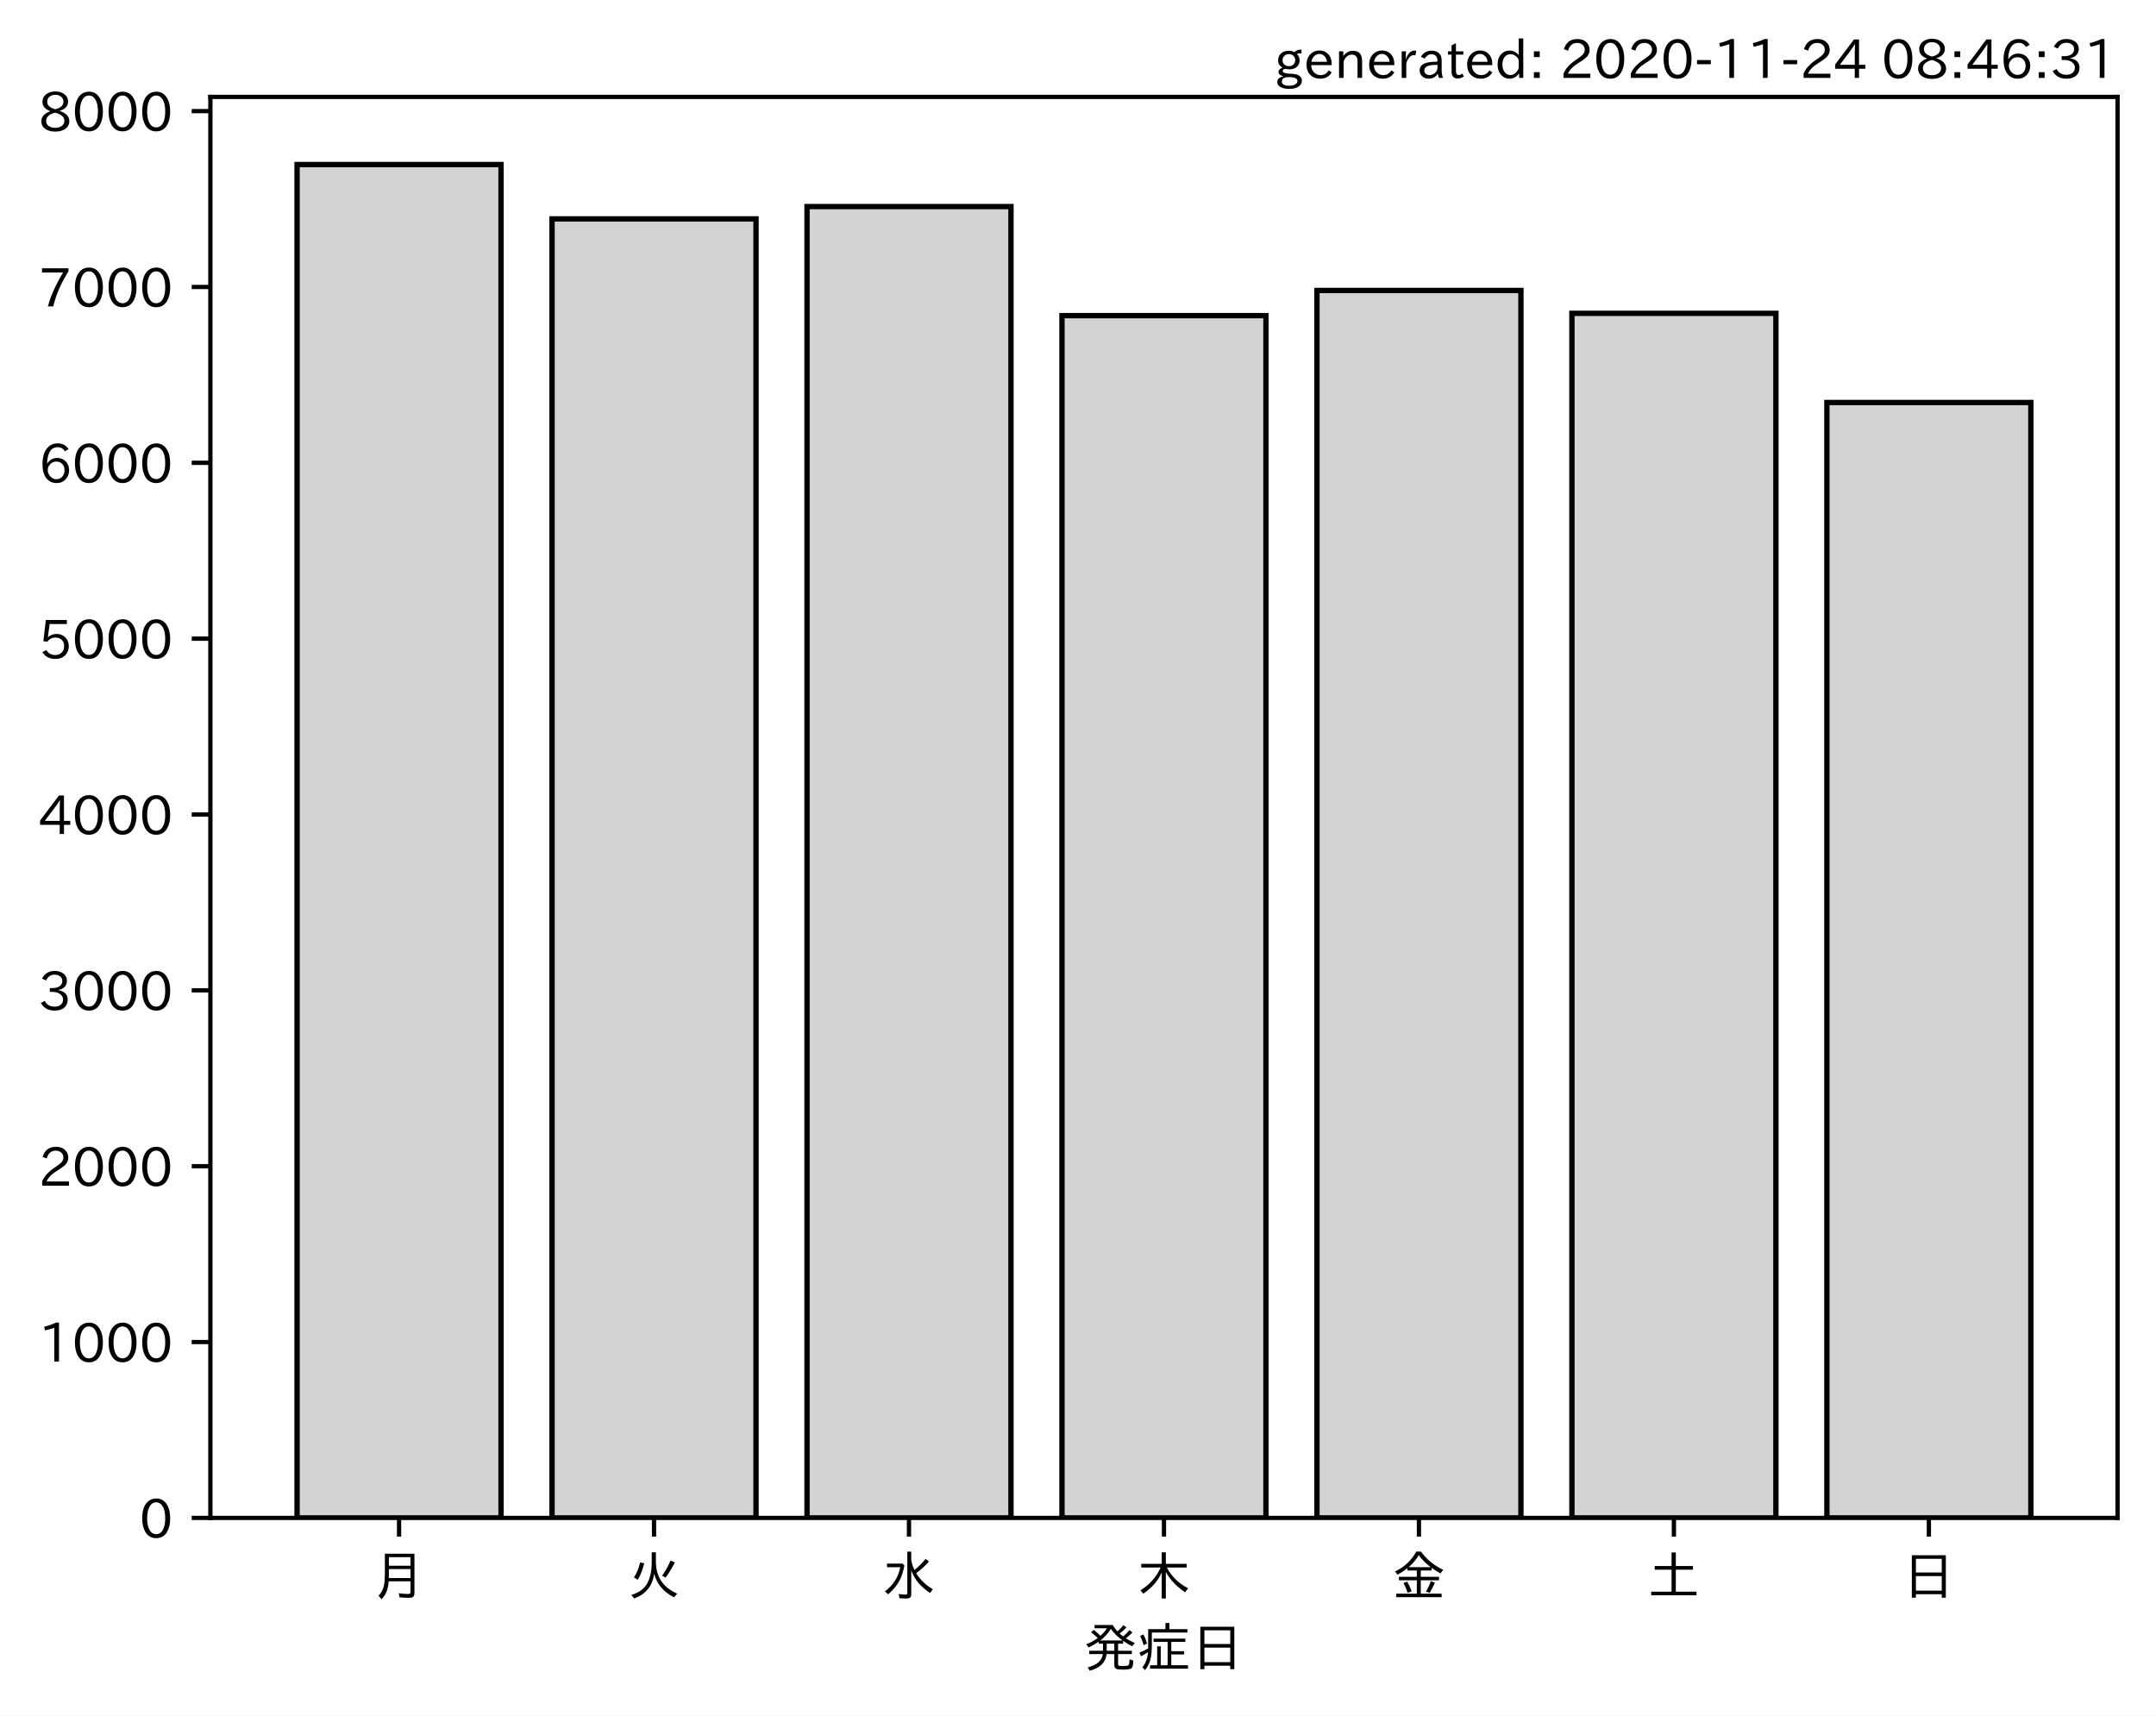
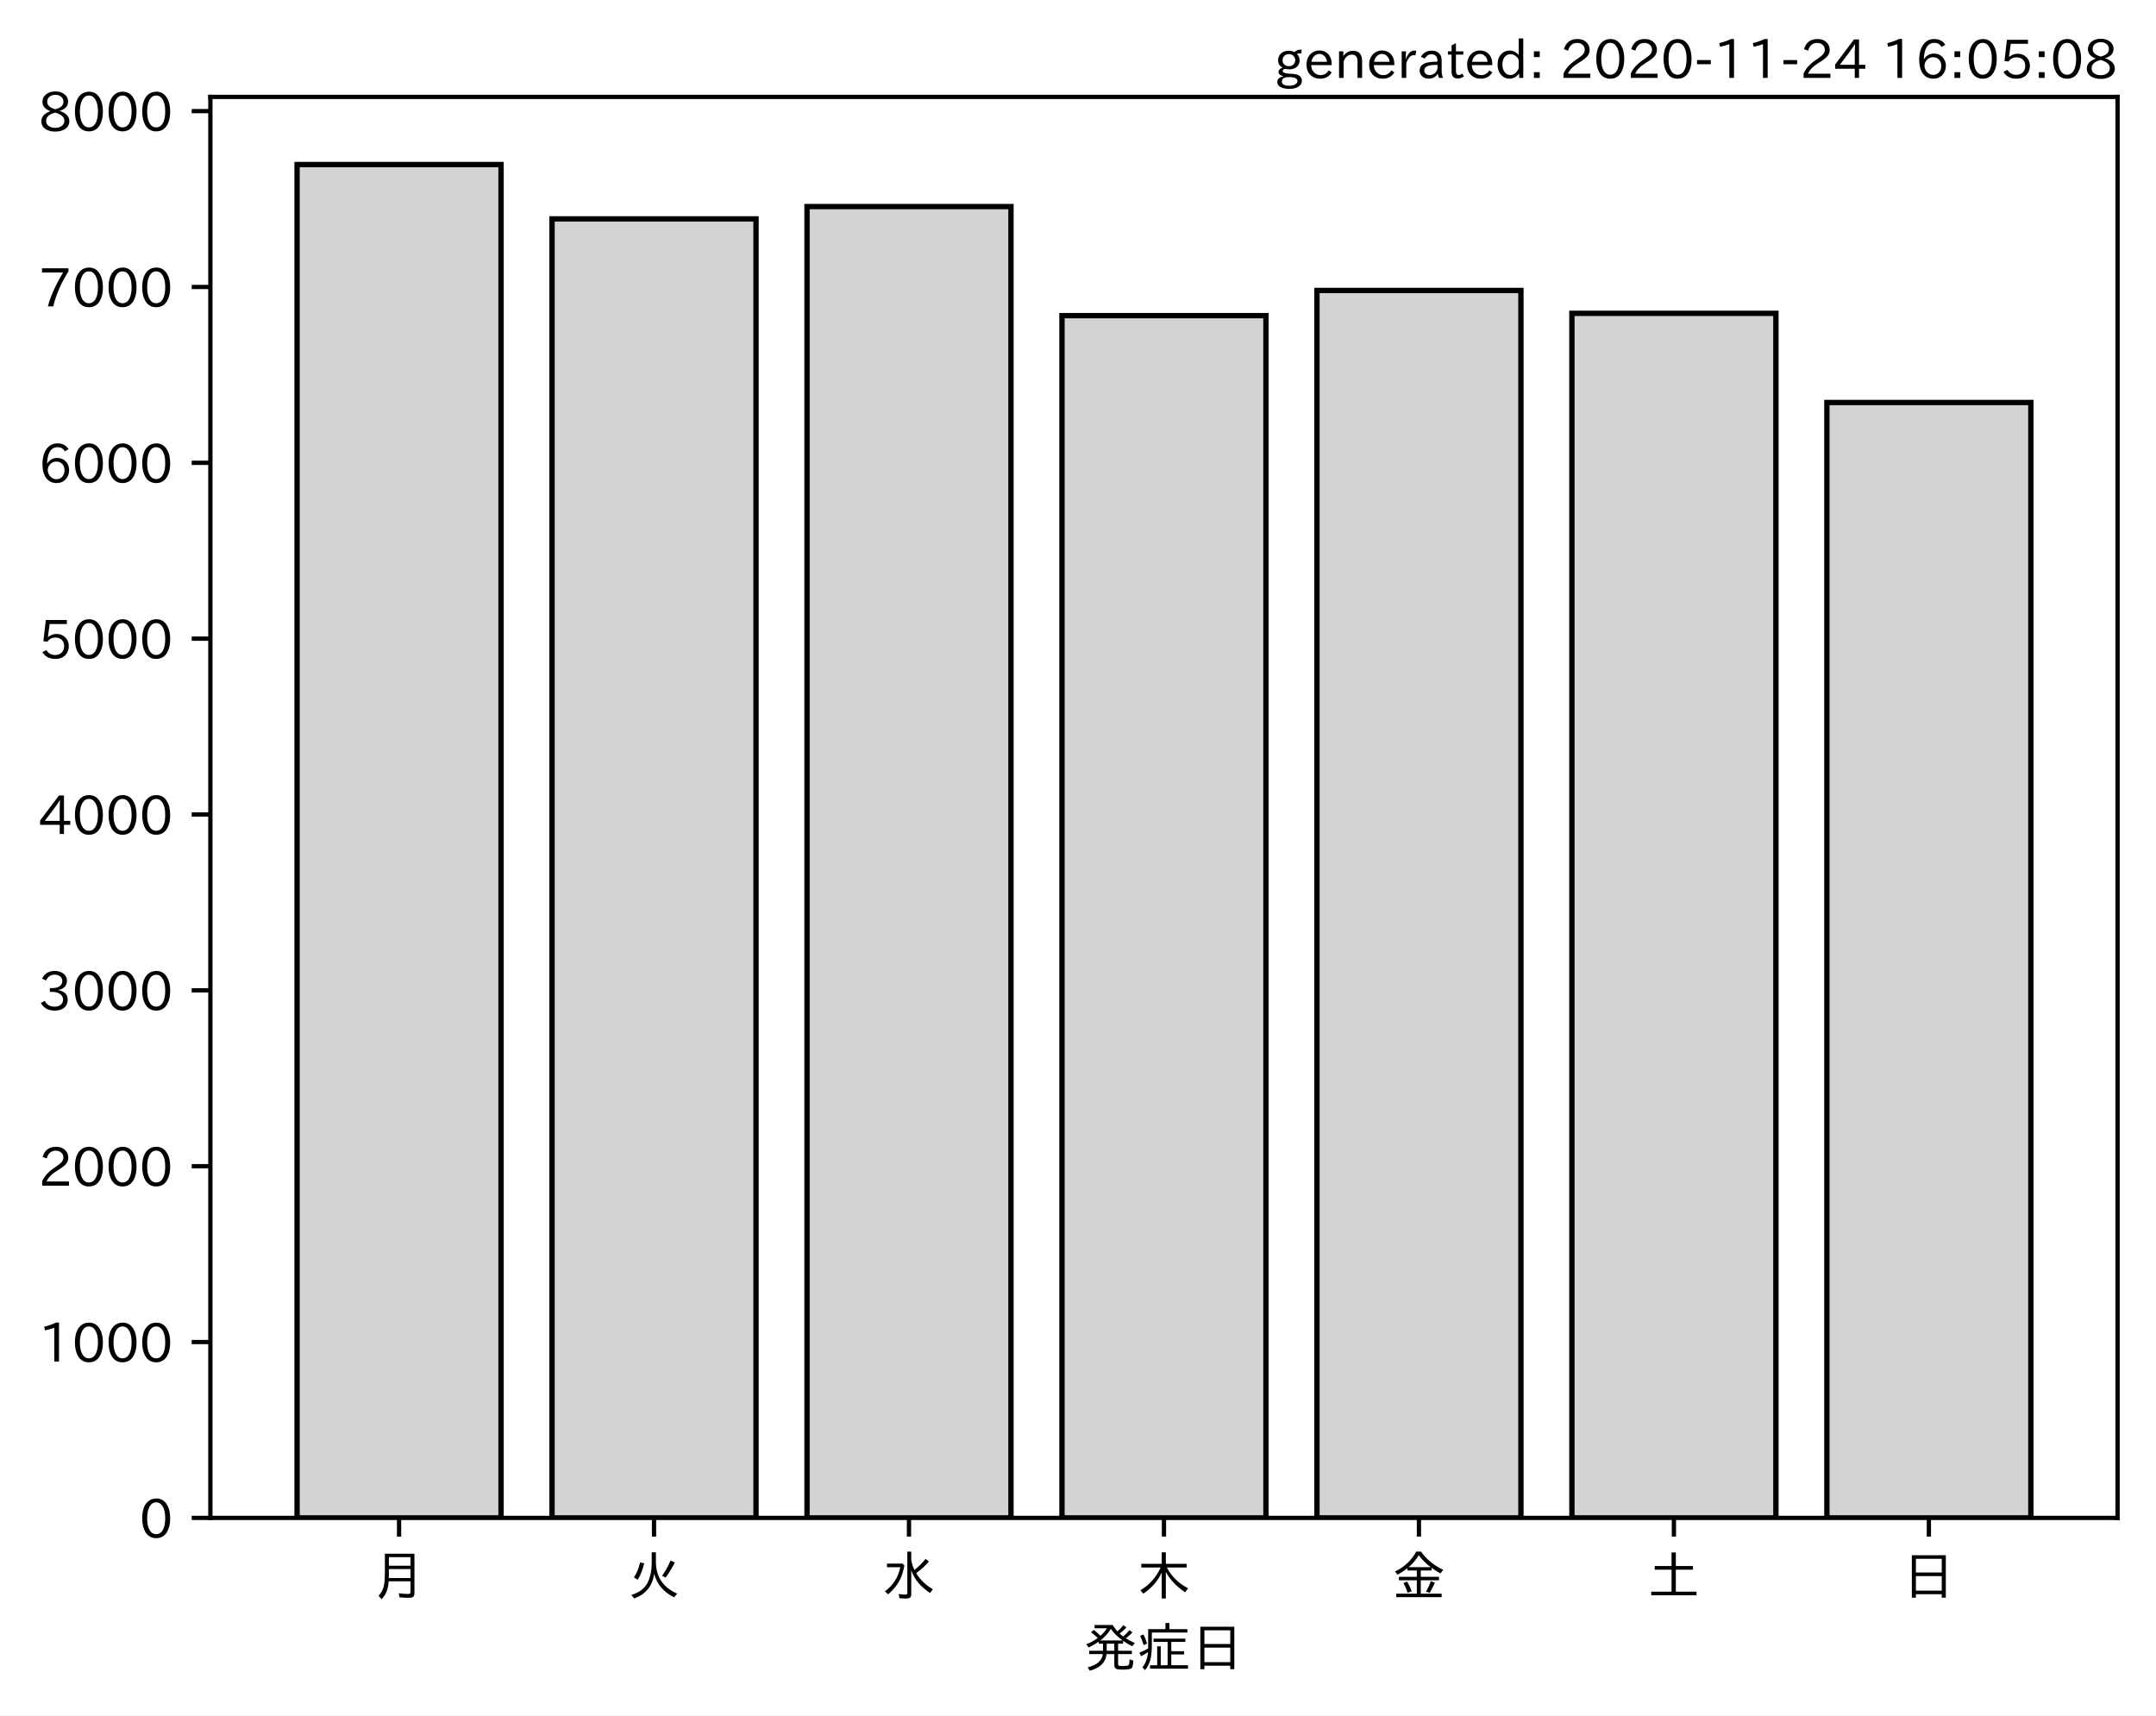
<svg xmlns="http://www.w3.org/2000/svg" xmlns:xlink="http://www.w3.org/1999/xlink" height="321.24pt" version="1.1" viewBox="0 0 403.714 321.24" width="403.714pt">
  <defs>
    <style type="text/css">*{stroke-linecap:butt;stroke-linejoin:round;}</style>
  </defs>
  <g id="figure_1">
    <g id="patch_1">
      <path d="M 0 321.24  L 403.714 321.24  L 403.714 0  L 0 0  z " style="fill:#ffffff;" />
    </g>
    <g id="axes_1">
      <g id="patch_2">
        <path d="M 39.394 284.259  L 396.514 284.259  L 396.514 18.147  L 39.394 18.147  z " style="fill:#ffffff;" />
      </g>
      <g id="patch_3">
-         <path clip-path="url(#p0ce8aa30d1)" d="M 55.626 284.259  L 93.821 284.259  L 93.821 30.819  L 55.626 30.819  z " style="fill:#d3d3d3;stroke:#000000;stroke-linejoin:miter;" />
+         <path clip-path="url(#p47add8dca0)" d="M 55.626 284.259  L 93.821 284.259  L 93.821 30.819  L 55.626 30.819  z " style="fill:#d3d3d3;stroke:#000000;stroke-linejoin:miter;" />
      </g>
      <g id="patch_4">
-         <path clip-path="url(#p0ce8aa30d1)" d="M 103.37 284.259  L 141.564 284.259  L 141.564 40.994  L 103.37 40.994  z " style="fill:#d3d3d3;stroke:#000000;stroke-linejoin:miter;" />
+         <path clip-path="url(#p47add8dca0)" d="M 103.37 284.259  L 141.564 284.259  L 141.564 40.994  L 103.37 40.994  z " style="fill:#d3d3d3;stroke:#000000;stroke-linejoin:miter;" />
      </g>
      <g id="patch_5">
-         <path clip-path="url(#p0ce8aa30d1)" d="M 151.113 284.259  L 189.308 284.259  L 189.308 38.689  L 151.113 38.689  z " style="fill:#d3d3d3;stroke:#000000;stroke-linejoin:miter;" />
+         <path clip-path="url(#p47add8dca0)" d="M 151.113 284.259  L 189.308 284.259  L 189.308 38.689  L 151.113 38.689  z " style="fill:#d3d3d3;stroke:#000000;stroke-linejoin:miter;" />
      </g>
      <g id="patch_6">
-         <path clip-path="url(#p0ce8aa30d1)" d="M 198.856 284.259  L 237.051 284.259  L 237.051 59.107  L 198.856 59.107  z " style="fill:#d3d3d3;stroke:#000000;stroke-linejoin:miter;" />
+         <path clip-path="url(#p47add8dca0)" d="M 198.856 284.259  L 237.051 284.259  L 237.051 59.107  L 198.856 59.107  z " style="fill:#d3d3d3;stroke:#000000;stroke-linejoin:miter;" />
      </g>
      <g id="patch_7">
-         <path clip-path="url(#p0ce8aa30d1)" d="M 246.6 284.259  L 284.794 284.259  L 284.794 54.398  L 246.6 54.398  z " style="fill:#d3d3d3;stroke:#000000;stroke-linejoin:miter;" />
+         <path clip-path="url(#p47add8dca0)" d="M 246.6 284.259  L 284.794 284.259  L 284.794 54.398  L 246.6 54.398  z " style="fill:#d3d3d3;stroke:#000000;stroke-linejoin:miter;" />
      </g>
      <g id="patch_8">
-         <path clip-path="url(#p0ce8aa30d1)" d="M 294.343 284.259  L 332.538 284.259  L 332.538 58.679  L 294.343 58.679  z " style="fill:#d3d3d3;stroke:#000000;stroke-linejoin:miter;" />
+         <path clip-path="url(#p47add8dca0)" d="M 294.343 284.259  L 332.538 284.259  L 332.538 58.679  L 294.343 58.679  z " style="fill:#d3d3d3;stroke:#000000;stroke-linejoin:miter;" />
      </g>
      <g id="patch_9">
-         <path clip-path="url(#p0ce8aa30d1)" d="M 342.086 284.259  L 380.281 284.259  L 380.281 75.375  L 342.086 75.375  z " style="fill:#d3d3d3;stroke:#000000;stroke-linejoin:miter;" />
+         <path clip-path="url(#p47add8dca0)" d="M 342.086 284.259  L 380.281 284.259  L 380.281 75.375  L 342.086 75.375  z " style="fill:#d3d3d3;stroke:#000000;stroke-linejoin:miter;" />
      </g>
      <g id="matplotlib.axis_1">
        <g id="xtick_1">
          <g id="line2d_1">
            <defs>
-               <path d="M 0 0  L 0 3.5  " id="meaf4d3d41c" style="stroke:#000000;stroke-width:0.8;" />
+               <path d="M 0 0  L 0 3.5  " id="ma3d3fa96bf" style="stroke:#000000;stroke-width:0.8;" />
            </defs>
            <g>
-               <use style="stroke:#000000;stroke-width:0.8;" x="74.724" xlink:href="#meaf4d3d41c" y="284.259" />
+               <use style="stroke:#000000;stroke-width:0.8;" x="74.724" xlink:href="#ma3d3fa96bf" y="284.259" />
            </g>
          </g>
          <g id="text_1">
            <g transform="translate(69.7238 298.7493)scale(0.1 -0.1)">
              <defs>
                <path d="M 78.812 77.875  L 78.812 4  Q 78.812 -1.219 76.078 -3.172  Q 73.969 -4.688 68.797 -4.688  Q 60.844 -4.688 50.828 -3.859  L 49.516 3.812  Q 58.594 2.484 67.094 2.484  Q 70.359 2.484 71.047 4.109  Q 71.391 4.891 71.391 6.844  L 71.391 26.125  L 30.516 26.125  Q 29.781 14.938 26.812 7.422  Q 24.031 0.094 17.438 -7.375  L 11.625 -0.984  Q 19.672 7.422 21.922 19.438  Q 23.438 27.688 23.438 41.406  L 23.438 77.875  z M 30.953 71.391  L 30.953 55.328  L 71.391 55.328  L 71.391 71.391  z M 30.953 49.125  L 30.953 39.938  Q 30.953 35.75 30.859 33.547  L 30.859 32.328  L 71.391 32.328  L 71.391 49.125  z " id="IPAexGothic-26376" />
              </defs>
              <use xlink:href="#IPAexGothic-26376" />
            </g>
          </g>
        </g>
        <g id="xtick_2">
          <g id="line2d_2">
            <g>
-               <use style="stroke:#000000;stroke-width:0.8;" x="122.467" xlink:href="#meaf4d3d41c" y="284.259" />
+               <use style="stroke:#000000;stroke-width:0.8;" x="122.467" xlink:href="#ma3d3fa96bf" y="284.259" />
            </g>
          </g>
          <g id="text_2">
            <g transform="translate(117.4671 298.7493)scale(0.1 -0.1)">
              <defs>
                <path d="M 53.516 80.422  L 53.516 63.188  Q 53.516 20.359 93.406 3.078  L 87.5 -3.812  Q 57.672 11.328 50.297 40.375  Q 45.359 5.672 12.797 -5.906  L 7.422 0.688  Q 28.859 6.844 37.406 22.609  Q 45.703 37.844 45.703 62.016  L 45.703 80.422  z M 12.406 33.5  Q 20.703 46.141 23.828 61.531  L 31.641 59.906  Q 27 41.312 19.438 29  z M 65.141 36.625  Q 74.656 50.047 80.906 64.984  L 88.922 61.531  Q 81.109 45.406 71.531 33.109  z " id="IPAexGothic-28779" />
              </defs>
              <use xlink:href="#IPAexGothic-28779" />
            </g>
          </g>
        </g>
        <g id="xtick_3">
          <g id="line2d_3">
            <g>
-               <use style="stroke:#000000;stroke-width:0.8;" x="170.21" xlink:href="#meaf4d3d41c" y="284.259" />
+               <use style="stroke:#000000;stroke-width:0.8;" x="170.21" xlink:href="#ma3d3fa96bf" y="284.259" />
            </g>
          </g>
          <g id="text_3">
            <g transform="translate(165.2104 298.7493)scale(0.1 -0.1)">
              <defs>
                <path d="M 54.203 65.922  Q 56.156 55.562 60.203 47.312  Q 71.578 56.453 81 68.109  L 87.406 63.188  Q 77.25 51.516 63.375 41.406  Q 75 22.609 94.672 11.375  L 89.5 4.297  Q 62.75 21.781 54.203 46.781  L 54.203 0.984  Q 54.203 -6.109 44.875 -6.109  Q 38.812 -6.109 32.172 -5.422  L 30.766 2.391  Q 38.422 1.219 44 1.219  Q 46.875 1.219 46.875 4.109  L 46.875 81.688  L 54.203 81.688  z M 8.797 59.281  L 38.094 59.281  L 41.359 55.766  Q 38.672 41.219 34.078 31.297  Q 26.656 15.375 10.891 1.703  L 4.984 7.422  Q 28.266 24.656 33.688 52.594  L 8.797 52.594  z " id="IPAexGothic-27700" />
              </defs>
              <use xlink:href="#IPAexGothic-27700" />
            </g>
          </g>
        </g>
        <g id="xtick_4">
          <g id="line2d_4">
            <g>
-               <use style="stroke:#000000;stroke-width:0.8;" x="217.954" xlink:href="#meaf4d3d41c" y="284.259" />
+               <use style="stroke:#000000;stroke-width:0.8;" x="217.954" xlink:href="#ma3d3fa96bf" y="284.259" />
            </g>
          </g>
          <g id="text_4">
            <g transform="translate(212.9538 298.7493)scale(0.1 -0.1)">
              <defs>
                <path d="M 55.422 52  Q 68.5 27 95.125 13.094  L 89.5 5.516  Q 64.594 22.797 53.516 43.703  L 53.516 -6  L 45.797 -6  L 45.797 42.672  Q 35.5 19.578 11.422 2.984  L 5.812 9.281  Q 31.453 24.75 43.797 52  L 7.516 52  L 7.516 58.891  L 45.797 58.891  L 45.797 80.469  L 53.516 80.469  L 53.516 58.891  L 92.531 58.891  L 92.531 52  z " id="IPAexGothic-26408" />
              </defs>
              <use xlink:href="#IPAexGothic-26408" />
            </g>
          </g>
        </g>
        <g id="xtick_5">
          <g id="line2d_5">
            <g>
-               <use style="stroke:#000000;stroke-width:0.8;" x="265.697" xlink:href="#meaf4d3d41c" y="284.259" />
+               <use style="stroke:#000000;stroke-width:0.8;" x="265.697" xlink:href="#ma3d3fa96bf" y="284.259" />
            </g>
          </g>
          <g id="text_5">
            <g transform="translate(260.6971 298.7493)scale(0.1 -0.1)">
              <defs>
                <path d="M 53.469 46.391  L 53.469 34.516  L 87.547 34.516  L 87.547 28.125  L 53.469 28.125  L 53.469 2.984  L 92.531 2.984  L 92.531 -3.516  L 7.516 -3.516  L 7.516 2.984  L 46.047 2.984  L 46.047 28.125  L 12.547 28.125  L 12.547 34.516  L 46.047 34.516  L 46.047 46.391  L 28.422 46.391  L 28.422 50.688  Q 19.734 43.891 9.906 38.531  L 5.219 44.578  Q 31.344 56.984 45.016 81.781  L 53.766 81.781  Q 70.359 59.234 95.453 47.797  L 90.234 40.828  Q 81.547 45.844 73.641 51.469  L 73.641 46.391  z M 72.016 52.688  Q 59.078 62.406 49.562 75.094  Q 42.828 63.141 30.812 52.688  z M 28.719 4.688  Q 26.078 13.719 21 22.797  L 27.875 25.688  Q 31.938 19.188 36.531 7.516  z M 63.188 6.891  Q 68.797 16.406 72.219 26.516  L 79.891 23.578  Q 75.922 14.156 70.125 4.5  z " id="IPAexGothic-37329" />
              </defs>
              <use xlink:href="#IPAexGothic-37329" />
            </g>
          </g>
        </g>
        <g id="xtick_6">
          <g id="line2d_6">
            <g>
-               <use style="stroke:#000000;stroke-width:0.8;" x="313.44" xlink:href="#meaf4d3d41c" y="284.259" />
+               <use style="stroke:#000000;stroke-width:0.8;" x="313.44" xlink:href="#ma3d3fa96bf" y="284.259" />
            </g>
          </g>
          <g id="text_6">
            <g transform="translate(308.4404 298.7493)scale(0.1 -0.1)">
              <defs>
                <path d="M 45.609 54.781  L 45.609 80.172  L 53.609 80.172  L 53.609 54.781  L 85.688 54.781  L 85.688 47.906  L 53.609 47.906  L 53.609 6.781  L 92.328 6.781  L 92.328 0  L 7.625 0  L 7.625 6.781  L 45.609 6.781  L 45.609 47.906  L 14.109 47.906  L 14.109 54.781  z " id="IPAexGothic-22303" />
              </defs>
              <use xlink:href="#IPAexGothic-22303" />
            </g>
          </g>
        </g>
        <g id="xtick_7">
          <g id="line2d_7">
            <g>
-               <use style="stroke:#000000;stroke-width:0.8;" x="361.184" xlink:href="#meaf4d3d41c" y="284.259" />
+               <use style="stroke:#000000;stroke-width:0.8;" x="361.184" xlink:href="#ma3d3fa96bf" y="284.259" />
            </g>
          </g>
          <g id="text_7">
            <g transform="translate(356.1837 298.7493)scale(0.1 -0.1)">
              <defs>
                <path d="M 81.734 75  L 81.734 -4.5  L 74.125 -4.5  L 74.125 2  L 25.734 2  L 25.734 -4.5  L 18.109 -4.5  L 18.109 75  z M 25.734 68.312  L 25.734 42.672  L 74.125 42.672  L 74.125 68.312  z M 25.734 35.891  L 25.734 8.688  L 74.125 8.688  L 74.125 35.891  z " id="IPAexGothic-26085" />
              </defs>
              <use xlink:href="#IPAexGothic-26085" />
            </g>
          </g>
        </g>
        <g id="text_8">
          <g transform="translate(202.9538 312.1399)scale(0.1 -0.1)">
            <defs>
              <path d="M 73.734 56.844  Q 80.609 62.75 85.203 68.609  L 91.109 64.406  Q 84.469 57.812 78.719 53.328  Q 85.938 48.688 95.406 44.625  L 90.625 38.375  Q 81.734 42.781 73.531 48.641  L 73.531 43.312  L 64.109 43.312  L 64.109 29.984  L 89.891 29.984  L 89.891 23.781  L 64.109 23.781  L 64.109 5.609  Q 64.109 2.484 65.719 2.047  Q 67.391 1.469 73.094 1.469  Q 82.125 1.469 83.594 2.984  Q 85.062 4.438 85.5 11.969  Q 85.5 13.484 85.594 14.062  L 92.625 11.578  Q 92.188 0.391 89.703 -2.203  Q 87.062 -5.328 72.609 -5.328  Q 63.812 -5.328 60.938 -4  Q 57.031 -2.344 57.031 3.328  L 57.031 23.781  L 42.578 23.781  Q 40.188 0.531 11.078 -7.422  L 7.281 -0.984  Q 33.25 5.422 35.5 23.781  L 10.016 23.781  L 10.016 29.984  L 35.797 29.984  L 35.797 43.312  L 27.781 43.312  L 27.781 47.016  Q 19.734 41.359 9.078 36.188  L 4.5 42.188  Q 16.312 46.734 25.984 53.812  Q 19.828 60.156 13.484 64.594  L 18.609 69.141  Q 26.516 62.594 31.109 58.016  Q 38.031 64.062 43.172 72.125  L 20.062 72.125  L 20.062 78.219  L 54 78.219  Q 58.203 71.344 62.891 66.312  Q 69.094 71.625 74.031 77.938  L 79.828 73.734  Q 74.172 67.625 67.094 62.203  Q 70.406 59.078 73.734 56.844  z M 57.031 43.312  L 42.781 43.312  L 42.781 29.984  L 57.031 29.984  z M 30.906 49.312  L 72.516 49.312  Q 58.688 59.281 50.594 71  Q 43.219 58.891 30.906 49.312  z " id="IPAexGothic-30330" />
              <path d="M 63.719 2.875  L 95.016 2.875  L 95.016 -3.516  L 23.969 -3.516  L 23.969 2.875  L 37.312 2.875  L 37.312 38.281  L 44 38.281  L 44 2.875  L 56.844 2.875  L 56.844 46.578  L 30.516 46.578  L 30.516 52.781  L 90.047 52.781  L 90.047 46.578  L 63.719 46.578  L 63.719 29.203  L 87.797 29.203  L 87.797 23.094  L 63.719 23.094  z M 60.203 70.516  L 93.891 70.516  L 93.891 64.109  L 27.297 64.109  L 27.297 41.406  Q 27.297 23.141 24.219 12.203  Q 21.391 2.25 14.594 -6.203  L 9.625 -1.172  Q 18.75 10.359 20.125 27.484  Q 15.438 24.125 7.078 19.734  L 4 26.609  Q 12.312 29.594 20.406 34.328  L 20.406 37.891  L 20.406 70.516  L 52.781 70.516  L 52.781 81.984  L 60.203 81.984  z M 12.016 40.375  Q 8.891 50.781 5.422 57.906  L 11.375 60.594  Q 15.234 53.859 18.406 43.703  z " id="IPAexGothic-30151" />
            </defs>
            <use xlink:href="#IPAexGothic-30330" />
            <use x="100" xlink:href="#IPAexGothic-30151" />
            <use x="200" xlink:href="#IPAexGothic-26085" />
          </g>
        </g>
      </g>
      <g id="matplotlib.axis_2">
        <g id="ytick_1">
          <g id="line2d_8">
            <defs>
-               <path d="M 0 0  L -3.5 0  " id="m5f6d2ad282" style="stroke:#000000;stroke-width:0.8;" />
+               <path d="M 0 0  L -3.5 0  " id="m90bd373f42" style="stroke:#000000;stroke-width:0.8;" />
            </defs>
            <g>
-               <use style="stroke:#000000;stroke-width:0.8;" x="39.394" xlink:href="#m5f6d2ad282" y="284.259" />
+               <use style="stroke:#000000;stroke-width:0.8;" x="39.394" xlink:href="#m90bd373f42" y="284.259" />
            </g>
          </g>
          <g id="text_9">
            <g transform="translate(26.09531 288.0039)scale(0.1 -0.1)">
              <defs>
                <path d="M 31.844 73.828  Q 45.016 73.828 52.094 61.625  Q 57.719 51.953 57.719 36.625  Q 57.719 21.438 52.094 11.578  Q 45.125 -0.484 31.5 -0.484  Q 17.922 -0.484 10.938 11.578  Q 5.328 21.438 5.328 36.719  Q 5.328 58.016 15.625 67.719  Q 22.172 73.828 31.844 73.828  z M 31.5 66.656  Q 23.688 66.656 19.188 58.734  Q 14.594 50.734 14.594 36.625  Q 14.594 22.75 19.094 14.797  Q 23.641 6.984 31.5 6.984  Q 40.922 6.984 45.453 18.016  Q 48.438 25.344 48.438 37.109  Q 48.438 50.875 43.844 58.734  Q 39.203 66.656 31.5 66.656  z " id="IPAexGothic-48" />
              </defs>
              <use xlink:href="#IPAexGothic-48" />
            </g>
          </g>
        </g>
        <g id="ytick_2">
          <g id="line2d_9">
            <g>
-               <use style="stroke:#000000;stroke-width:0.8;" x="39.394" xlink:href="#m5f6d2ad282" y="251.327" />
+               <use style="stroke:#000000;stroke-width:0.8;" x="39.394" xlink:href="#m90bd373f42" y="251.327" />
            </g>
          </g>
          <g id="text_10">
            <g transform="translate(7.2 255.0725)scale(0.1 -0.1)">
              <defs>
                <path d="M 38.484 0.984  L 29.688 0.984  L 29.688 64.109  Q 21.438 61.281 12.312 59.328  L 10.688 66.109  Q 23.734 69.391 32.906 73.922  L 38.484 73.922  z " id="IPAexGothic-49" />
              </defs>
              <use xlink:href="#IPAexGothic-49" />
              <use x="62.988" xlink:href="#IPAexGothic-48" />
              <use x="125.977" xlink:href="#IPAexGothic-48" />
              <use x="188.965" xlink:href="#IPAexGothic-48" />
            </g>
          </g>
        </g>
        <g id="ytick_3">
          <g id="line2d_10">
            <g>
-               <use style="stroke:#000000;stroke-width:0.8;" x="39.394" xlink:href="#m5f6d2ad282" y="218.396" />
+               <use style="stroke:#000000;stroke-width:0.8;" x="39.394" xlink:href="#m90bd373f42" y="218.396" />
            </g>
          </g>
          <g id="text_11">
            <g transform="translate(7.2 222.1412)scale(0.1 -0.1)">
              <defs>
                <path d="M 57.172 0.984  L 6.984 0.984  L 6.984 9.281  Q 12.891 23.047 29.594 34.422  L 32.375 36.281  Q 40.922 42.141 43.609 45.406  Q 46.688 49.266 46.688 53.812  Q 46.688 58.938 43.062 62.547  Q 39.062 66.547 32.562 66.547  Q 19.531 66.547 15.484 52  L 7.766 54.781  Q 13.328 73.828 33.062 73.828  Q 43.844 73.828 50.25 67.438  Q 55.859 61.672 55.859 53.516  Q 55.859 47.469 52.25 42.531  Q 48.922 37.75 36.969 30.281  L 34.859 29  Q 19.625 19.578 15.281 8.891  L 57.172 8.891  z " id="IPAexGothic-50" />
              </defs>
              <use xlink:href="#IPAexGothic-50" />
              <use x="62.988" xlink:href="#IPAexGothic-48" />
              <use x="125.977" xlink:href="#IPAexGothic-48" />
              <use x="188.965" xlink:href="#IPAexGothic-48" />
            </g>
          </g>
        </g>
        <g id="ytick_4">
          <g id="line2d_11">
            <g>
-               <use style="stroke:#000000;stroke-width:0.8;" x="39.394" xlink:href="#m5f6d2ad282" y="185.464" />
+               <use style="stroke:#000000;stroke-width:0.8;" x="39.394" xlink:href="#m90bd373f42" y="185.464" />
            </g>
          </g>
          <g id="text_12">
            <g transform="translate(7.2 189.2098)scale(0.1 -0.1)">
              <defs>
                <path d="M 37.203 37.797  Q 54.781 34.625 54.781 19.969  Q 54.781 11.188 48.875 5.562  Q 42.328 -0.484 30.375 -0.484  Q 12.453 -0.484 4.5 13.766  L 11.812 17.672  Q 17.328 6.891 30.281 6.891  Q 37.891 6.891 42.094 10.797  Q 46.094 14.5 46.094 20.172  Q 46.094 26.859 40.094 30.906  Q 34.625 34.578 25.688 34.578  L 21.297 34.578  L 21.297 41.703  L 25.875 41.703  Q 34.859 41.703 39.594 45.125  Q 44.672 48.734 44.672 54.828  Q 44.672 61.469 38.969 64.656  Q 35.297 66.844 30.172 66.844  Q 19.344 66.844 14.109 55.906  L 6.781 59.422  Q 14.016 73.828 30.281 73.828  Q 40.578 73.828 46.969 68.656  Q 53.375 63.578 53.375 55.219  Q 53.375 47.312 47.172 42.281  Q 43.172 39.062 37.203 38.188  z " id="IPAexGothic-51" />
              </defs>
              <use xlink:href="#IPAexGothic-51" />
              <use x="62.988" xlink:href="#IPAexGothic-48" />
              <use x="125.977" xlink:href="#IPAexGothic-48" />
              <use x="188.965" xlink:href="#IPAexGothic-48" />
            </g>
          </g>
        </g>
        <g id="ytick_5">
          <g id="line2d_12">
            <g>
-               <use style="stroke:#000000;stroke-width:0.8;" x="39.394" xlink:href="#m5f6d2ad282" y="152.533" />
+               <use style="stroke:#000000;stroke-width:0.8;" x="39.394" xlink:href="#m90bd373f42" y="152.533" />
            </g>
          </g>
          <g id="text_13">
            <g transform="translate(7.2 156.2784)scale(0.1 -0.1)">
              <defs>
                <path d="M 59.578 18.109  L 47.797 18.109  L 47.797 0.984  L 39.797 0.984  L 39.797 18.109  L 3.078 18.109  L 3.078 26.125  L 38.375 73.094  L 47.797 73.094  L 47.797 25.531  L 59.578 25.531  z M 40.281 64.203  L 39.984 64.203  Q 35.594 57.125 31.297 51.312  L 11.859 25.531  L 39.797 25.531  L 39.797 49.125  Q 39.797 54.391 40.281 64.203  z " id="IPAexGothic-52" />
              </defs>
              <use xlink:href="#IPAexGothic-52" />
              <use x="62.988" xlink:href="#IPAexGothic-48" />
              <use x="125.977" xlink:href="#IPAexGothic-48" />
              <use x="188.965" xlink:href="#IPAexGothic-48" />
            </g>
          </g>
        </g>
        <g id="ytick_6">
          <g id="line2d_13">
            <g>
-               <use style="stroke:#000000;stroke-width:0.8;" x="39.394" xlink:href="#m5f6d2ad282" y="119.602" />
+               <use style="stroke:#000000;stroke-width:0.8;" x="39.394" xlink:href="#m90bd373f42" y="119.602" />
            </g>
          </g>
          <g id="text_14">
            <g transform="translate(7.2 123.347)scale(0.1 -0.1)">
              <defs>
                <path d="M 18.406 40.672  Q 25.531 46.297 33.938 46.297  Q 44 46.297 50.641 39.5  Q 56.844 33.016 56.844 23.391  Q 56.844 14.656 51.516 8.016  Q 44.828 -0.484 31.734 -0.484  Q 14.984 -0.484 7.328 12.25  L 14.656 16.062  Q 20.453 6.781 31.453 6.781  Q 38.531 6.781 43.266 11.188  Q 48.141 15.828 48.141 23.484  Q 48.141 30.719 43.844 35.016  Q 39.359 39.5 32.125 39.5  Q 21.969 39.5 16.75 31.688  L 9.234 32.672  L 13.812 72.406  L 53.219 72.406  L 53.219 64.891  L 20.953 64.891  L 17.719 40.672  z " id="IPAexGothic-53" />
              </defs>
              <use xlink:href="#IPAexGothic-53" />
              <use x="62.988" xlink:href="#IPAexGothic-48" />
              <use x="125.977" xlink:href="#IPAexGothic-48" />
              <use x="188.965" xlink:href="#IPAexGothic-48" />
            </g>
          </g>
        </g>
        <g id="ytick_7">
          <g id="line2d_14">
            <g>
-               <use style="stroke:#000000;stroke-width:0.8;" x="39.394" xlink:href="#m5f6d2ad282" y="86.67" />
+               <use style="stroke:#000000;stroke-width:0.8;" x="39.394" xlink:href="#m90bd373f42" y="86.67" />
            </g>
          </g>
          <g id="text_15">
            <g transform="translate(7.2 90.41558)scale(0.1 -0.1)">
              <defs>
                <path d="M 16.5 36.375  Q 23.578 46.578 34.906 46.578  Q 45.406 46.578 51.812 39.266  Q 57.422 32.906 57.422 23.781  Q 57.422 13.812 51.125 6.781  Q 44.578 -0.484 34.031 -0.484  Q 21.484 -0.484 14.406 9.078  Q 7.516 18.406 7.516 34.812  Q 7.516 53.516 15.828 64.203  Q 23.344 73.828 35.5 73.828  Q 49.859 73.828 56.391 62.891  L 49.219 58.984  Q 45.219 66.656 35.938 66.656  Q 17.484 66.656 16.109 36.375  z M 33.453 39.797  Q 26.312 39.797 21.625 34.469  Q 17.438 29.688 17.438 24.078  Q 17.438 18.062 21.141 13.188  Q 26.125 6.688 33.734 6.688  Q 41.703 6.688 45.953 13.188  Q 48.828 17.625 48.828 23.484  Q 48.828 30.375 45.016 34.812  Q 40.625 39.797 33.453 39.797  z " id="IPAexGothic-54" />
              </defs>
              <use xlink:href="#IPAexGothic-54" />
              <use x="62.988" xlink:href="#IPAexGothic-48" />
              <use x="125.977" xlink:href="#IPAexGothic-48" />
              <use x="188.965" xlink:href="#IPAexGothic-48" />
            </g>
          </g>
        </g>
        <g id="ytick_8">
          <g id="line2d_15">
            <g>
-               <use style="stroke:#000000;stroke-width:0.8;" x="39.394" xlink:href="#m5f6d2ad282" y="53.739" />
+               <use style="stroke:#000000;stroke-width:0.8;" x="39.394" xlink:href="#m90bd373f42" y="53.739" />
            </g>
          </g>
          <g id="text_16">
            <g transform="translate(7.2 57.48419)scale(0.1 -0.1)">
              <defs>
                <path d="M 56.203 66.609  Q 34.969 32.906 27.781 0.984  L 17.672 0.984  Q 24.703 28.656 46.094 64.5  L 6.688 64.5  L 6.688 72.406  L 56.203 72.406  z " id="IPAexGothic-55" />
              </defs>
              <use xlink:href="#IPAexGothic-55" />
              <use x="62.988" xlink:href="#IPAexGothic-48" />
              <use x="125.977" xlink:href="#IPAexGothic-48" />
              <use x="188.965" xlink:href="#IPAexGothic-48" />
            </g>
          </g>
        </g>
        <g id="ytick_9">
          <g id="line2d_16">
            <g>
-               <use style="stroke:#000000;stroke-width:0.8;" x="39.394" xlink:href="#m5f6d2ad282" y="20.807" />
+               <use style="stroke:#000000;stroke-width:0.8;" x="39.394" xlink:href="#m90bd373f42" y="20.807" />
            </g>
          </g>
          <g id="text_17">
            <g transform="translate(7.2 24.55279)scale(0.1 -0.1)">
              <defs>
                <path d="M 39.703 37.891  Q 57.812 31.734 57.812 18.703  Q 57.812 8.453 48.438 3.078  Q 41.609 -0.875 31.5 -0.875  Q 21.344 -0.875 14.5 3.078  Q 5.422 8.297 5.422 18.406  Q 5.422 31.062 22.016 37.203  L 22.016 37.5  Q 7.516 42.719 7.516 54.828  Q 7.516 64.062 15.328 69.625  Q 21.969 74.312 31.547 74.312  Q 42.234 74.312 48.922 68.797  Q 55.516 63.578 55.516 55.719  Q 55.516 42.281 39.703 38.188  z M 31.594 41.016  Q 46.828 44.625 46.828 55.125  Q 46.828 61.188 41.797 64.844  Q 37.703 67.922 31.5 67.922  Q 25.094 67.922 20.797 64.5  Q 16.406 60.891 16.406 55.031  Q 16.406 49.219 21.094 45.703  Q 23.344 43.891 26.906 42.531  Q 31 40.875 31.594 41.016  z M 30.906 34.516  Q 14.406 30.172 14.406 19  Q 14.406 12.109 20.516 8.688  Q 25.094 6.109 31.391 6.109  Q 40.234 6.109 45.016 10.891  Q 48.531 14.406 48.531 19.531  Q 48.531 24.906 43.656 28.906  Q 40.766 31.156 36.719 32.812  Q 31.984 34.719 30.906 34.516  z " id="IPAexGothic-56" />
              </defs>
              <use xlink:href="#IPAexGothic-56" />
              <use x="62.988" xlink:href="#IPAexGothic-48" />
              <use x="125.977" xlink:href="#IPAexGothic-48" />
              <use x="188.965" xlink:href="#IPAexGothic-48" />
            </g>
          </g>
        </g>
      </g>
      <g id="patch_10">
        <path d="M 39.394 284.259  L 39.394 18.147  " style="fill:none;stroke:#000000;stroke-linecap:square;stroke-linejoin:miter;stroke-width:0.8;" />
      </g>
      <g id="patch_11">
        <path d="M 396.514 284.259  L 396.514 18.147  " style="fill:none;stroke:#000000;stroke-linecap:square;stroke-linejoin:miter;stroke-width:0.8;" />
      </g>
      <g id="patch_12">
        <path d="M 39.394 284.259  L 396.514 284.259  " style="fill:none;stroke:#000000;stroke-linecap:square;stroke-linejoin:miter;stroke-width:0.8;" />
      </g>
      <g id="patch_13">
        <path d="M 39.394 18.147  L 396.514 18.147  " style="fill:none;stroke:#000000;stroke-linecap:square;stroke-linejoin:miter;stroke-width:0.8;" />
      </g>
    </g>
    <g id="text_18">
      <g transform="translate(238.6184 14.69063)scale(0.1 -0.1)">
        <defs>
          <path d="M 20.797 17.969  Q 15.719 17.531 15.719 14.062  Q 15.719 9.578 27.547 8.984  L 33.297 8.688  Q 51.609 7.766 51.609 -4.594  Q 51.609 -10.938 45.703 -14.984  Q 39.359 -19.578 28.031 -19.578  Q 17.781 -19.578 11.531 -16.062  Q 5.516 -12.641 5.516 -6.688  Q 5.516 1.312 16.797 3.859  L 16.797 4.203  Q 7.906 6.453 7.906 12.156  Q 7.906 17.438 15.531 20.266  Q 7.125 24.609 7.125 34.078  Q 7.125 41.406 12.016 46.297  Q 17.625 51.906 27.156 51.906  Q 33.203 51.906 37.844 49.266  Q 41.406 53.953 50.922 54.109  L 50.922 47.078  Q 44.344 46.922 42.234 45.906  Q 47.406 40.828 47.406 33.891  Q 47.406 27 42.719 22.266  Q 37.5 17.094 28.328 17.094  Q 24.422 17.094 20.797 17.969  z M 27.094 45.609  Q 22.016 45.609 18.703 42.281  Q 15.438 39.016 15.438 34.078  Q 15.438 29.25 18.5 26.312  Q 21.828 23 27.438 23  Q 32.719 23 35.891 26.219  Q 39.109 29.391 39.109 34.422  Q 39.109 39.016 35.891 42.188  Q 32.516 45.609 27.094 45.609  z M 27.391 2.484  Q 14.109 2.484 14.109 -5.719  Q 14.109 -13.672 28.125 -13.672  Q 37.156 -13.672 41.219 -9.469  Q 43.312 -7.516 43.312 -4.891  Q 43.312 2.484 27.391 2.484  z " id="IPAexGothic-103" />
          <path d="M 13.484 24.906  Q 13.922 16.266 18.891 11.281  Q 23.969 6.203 31.203 6.203  Q 40.719 6.203 46.297 15.094  L 51.906 11.375  Q 44.828 -0.484 30.172 -0.484  Q 19.094 -0.484 11.969 6.594  Q 4.781 13.812 4.781 25.641  Q 4.781 38.188 12.312 45.703  Q 19 52.391 29 52.391  Q 38.422 52.391 44.781 46.188  Q 51.906 38.969 51.906 26.906  L 51.906 24.906  z M 43.062 31.203  Q 42.328 37.984 38.281 41.891  Q 34.281 45.906 28.812 45.906  Q 22.469 45.906 17.969 40.484  Q 14.891 36.812 13.969 31.203  z " id="IPAexGothic-101" />
          <path d="M 52 0.984  L 43.406 0.984  L 43.406 31.891  Q 43.406 44.578 32.906 44.578  Q 22.312 44.578 17.391 31.891  L 17.391 0.984  L 8.797 0.984  L 8.797 50.781  L 16.797 50.781  L 16.797 41.797  Q 23.828 51.812 34.719 51.812  Q 52 51.812 52 32.375  z " id="IPAexGothic-110" />
          <path d="M 36.078 51.812  L 34.578 43.266  Q 32.906 43.609 31.594 43.609  Q 25.828 43.609 22.078 38.188  Q 17.391 31.344 17.391 26.172  L 17.391 0.984  L 8.797 0.984  L 8.797 50.781  L 16.891 50.781  L 16.5 35.984  L 16.703 35.984  Q 22.219 52.203 32.766 52.203  Q 34.469 52.203 36.078 51.812  z " id="IPAexGothic-114" />
          <path d="M 49.312 0.984  L 41.75 0.984  Q 39.984 4.734 39.547 8.688  L 39.203 8.688  Q 33.547 -0.391 22.312 -0.391  Q 14.594 -0.391 9.719 4.5  Q 5.422 8.797 5.422 14.984  Q 5.422 30.422 32.031 31.203  L 38.719 31.391  L 38.719 33.984  Q 38.719 39.203 35.75 42.188  Q 32.625 45.312 27.734 45.312  Q 19.344 45.312 15.141 37.156  L 7.719 40.578  Q 14.656 52 27.938 52  Q 37.109 52 42.047 46.875  Q 46.625 42.281 46.625 33.891  L 46.625 15.578  Q 46.625 6.25 49.312 0.984  z M 38.922 25.391  L 33.453 25.297  Q 14.109 24.859 14.109 14.891  Q 14.109 11.375 16.406 9.078  Q 19.234 6.297 23.828 6.297  Q 30.219 6.297 34.906 10.984  Q 38.922 15.141 38.922 21  z " id="IPAexGothic-97" />
          <path d="M 33.203 3.766  Q 27.641 -0.094 21.828 -0.094  Q 10.203 -0.094 10.203 12.984  L 10.203 44.672  L 3.422 44.672  L 3.422 50.781  L 10.203 50.781  L 10.203 61.969  L 18.406 66.062  L 18.406 50.781  L 32.234 50.781  L 32.234 44.672  L 18.406 44.672  L 18.406 14.156  Q 18.406 6.5 23.641 6.5  Q 27.156 6.5 30.328 9.188  z " id="IPAexGothic-116" />
          <path d="M 52.984 0.984  L 45.172 0.984  L 45.172 9.672  Q 38.141 -0.484 27.391 -0.484  Q 18.453 -0.484 12.312 5.812  Q 4.891 13.188 4.891 25.984  Q 4.891 38.531 12.062 45.906  Q 18.266 52.203 27.391 52.203  Q 37.25 52.203 44.484 43.891  L 44.484 74.906  L 52.984 74.906  z M 44.484 20.359  L 44.484 32.766  Q 44.484 37.703 38.375 42.281  Q 34.078 45.406 28.953 45.406  Q 23.188 45.406 19.188 41.406  Q 13.875 36.078 13.875 26.219  Q 13.875 17.328 18.266 11.719  Q 22.516 6.391 28.859 6.391  Q 36.281 6.391 41.5 13.672  Q 44.484 17.719 44.484 20.359  z " id="IPAexGothic-100" />
          <path d="M 21.391 39.984  L 10.5 39.984  L 10.5 50.781  L 21.391 50.781  z M 21.391 0.984  L 10.5 0.984  L 10.5 11.766  L 21.391 11.766  z " id="IPAexGothic-58" />
          <path id="IPAexGothic-32" />
          <path d="M 30.766 26.609  L 4.984 26.609  L 4.984 34.422  L 30.766 34.422  z " id="IPAexGothic-45" />
        </defs>
        <use xlink:href="#IPAexGothic-103" />
        <use x="55.518" xlink:href="#IPAexGothic-101" />
        <use x="112.402" xlink:href="#IPAexGothic-110" />
        <use x="172.803" xlink:href="#IPAexGothic-101" />
        <use x="229.688" xlink:href="#IPAexGothic-114" />
        <use x="266.699" xlink:href="#IPAexGothic-97" />
        <use x="321.68" xlink:href="#IPAexGothic-116" />
        <use x="356.299" xlink:href="#IPAexGothic-101" />
        <use x="413.184" xlink:href="#IPAexGothic-100" />
        <use x="475.586" xlink:href="#IPAexGothic-58" />
        <use x="507.568" xlink:href="#IPAexGothic-32" />
        <use x="534.57" xlink:href="#IPAexGothic-50" />
        <use x="597.559" xlink:href="#IPAexGothic-48" />
        <use x="660.547" xlink:href="#IPAexGothic-50" />
        <use x="723.535" xlink:href="#IPAexGothic-48" />
        <use x="786.523" xlink:href="#IPAexGothic-45" />
        <use x="822.314" xlink:href="#IPAexGothic-49" />
        <use x="885.303" xlink:href="#IPAexGothic-49" />
        <use x="948.291" xlink:href="#IPAexGothic-45" />
        <use x="984.082" xlink:href="#IPAexGothic-50" />
        <use x="1047.07" xlink:href="#IPAexGothic-52" />
        <use x="1110.059" xlink:href="#IPAexGothic-32" />
-         <use x="1137.061" xlink:href="#IPAexGothic-48" />
-         <use x="1200.049" xlink:href="#IPAexGothic-56" />
+         <use x="1137.061" xlink:href="#IPAexGothic-49" />
+         <use x="1200.049" xlink:href="#IPAexGothic-54" />
        <use x="1263.037" xlink:href="#IPAexGothic-58" />
-         <use x="1295.02" xlink:href="#IPAexGothic-52" />
-         <use x="1358.008" xlink:href="#IPAexGothic-54" />
+         <use x="1295.02" xlink:href="#IPAexGothic-48" />
+         <use x="1358.008" xlink:href="#IPAexGothic-53" />
        <use x="1420.996" xlink:href="#IPAexGothic-58" />
-         <use x="1452.979" xlink:href="#IPAexGothic-51" />
-         <use x="1515.967" xlink:href="#IPAexGothic-49" />
+         <use x="1452.979" xlink:href="#IPAexGothic-48" />
+         <use x="1515.967" xlink:href="#IPAexGothic-56" />
      </g>
    </g>
  </g>
  <defs>
-     <clipPath id="p0ce8aa30d1">
+     <clipPath id="p47add8dca0">
      <rect height="266.112" width="357.12" x="39.394" y="18.147" />
    </clipPath>
  </defs>
</svg>
